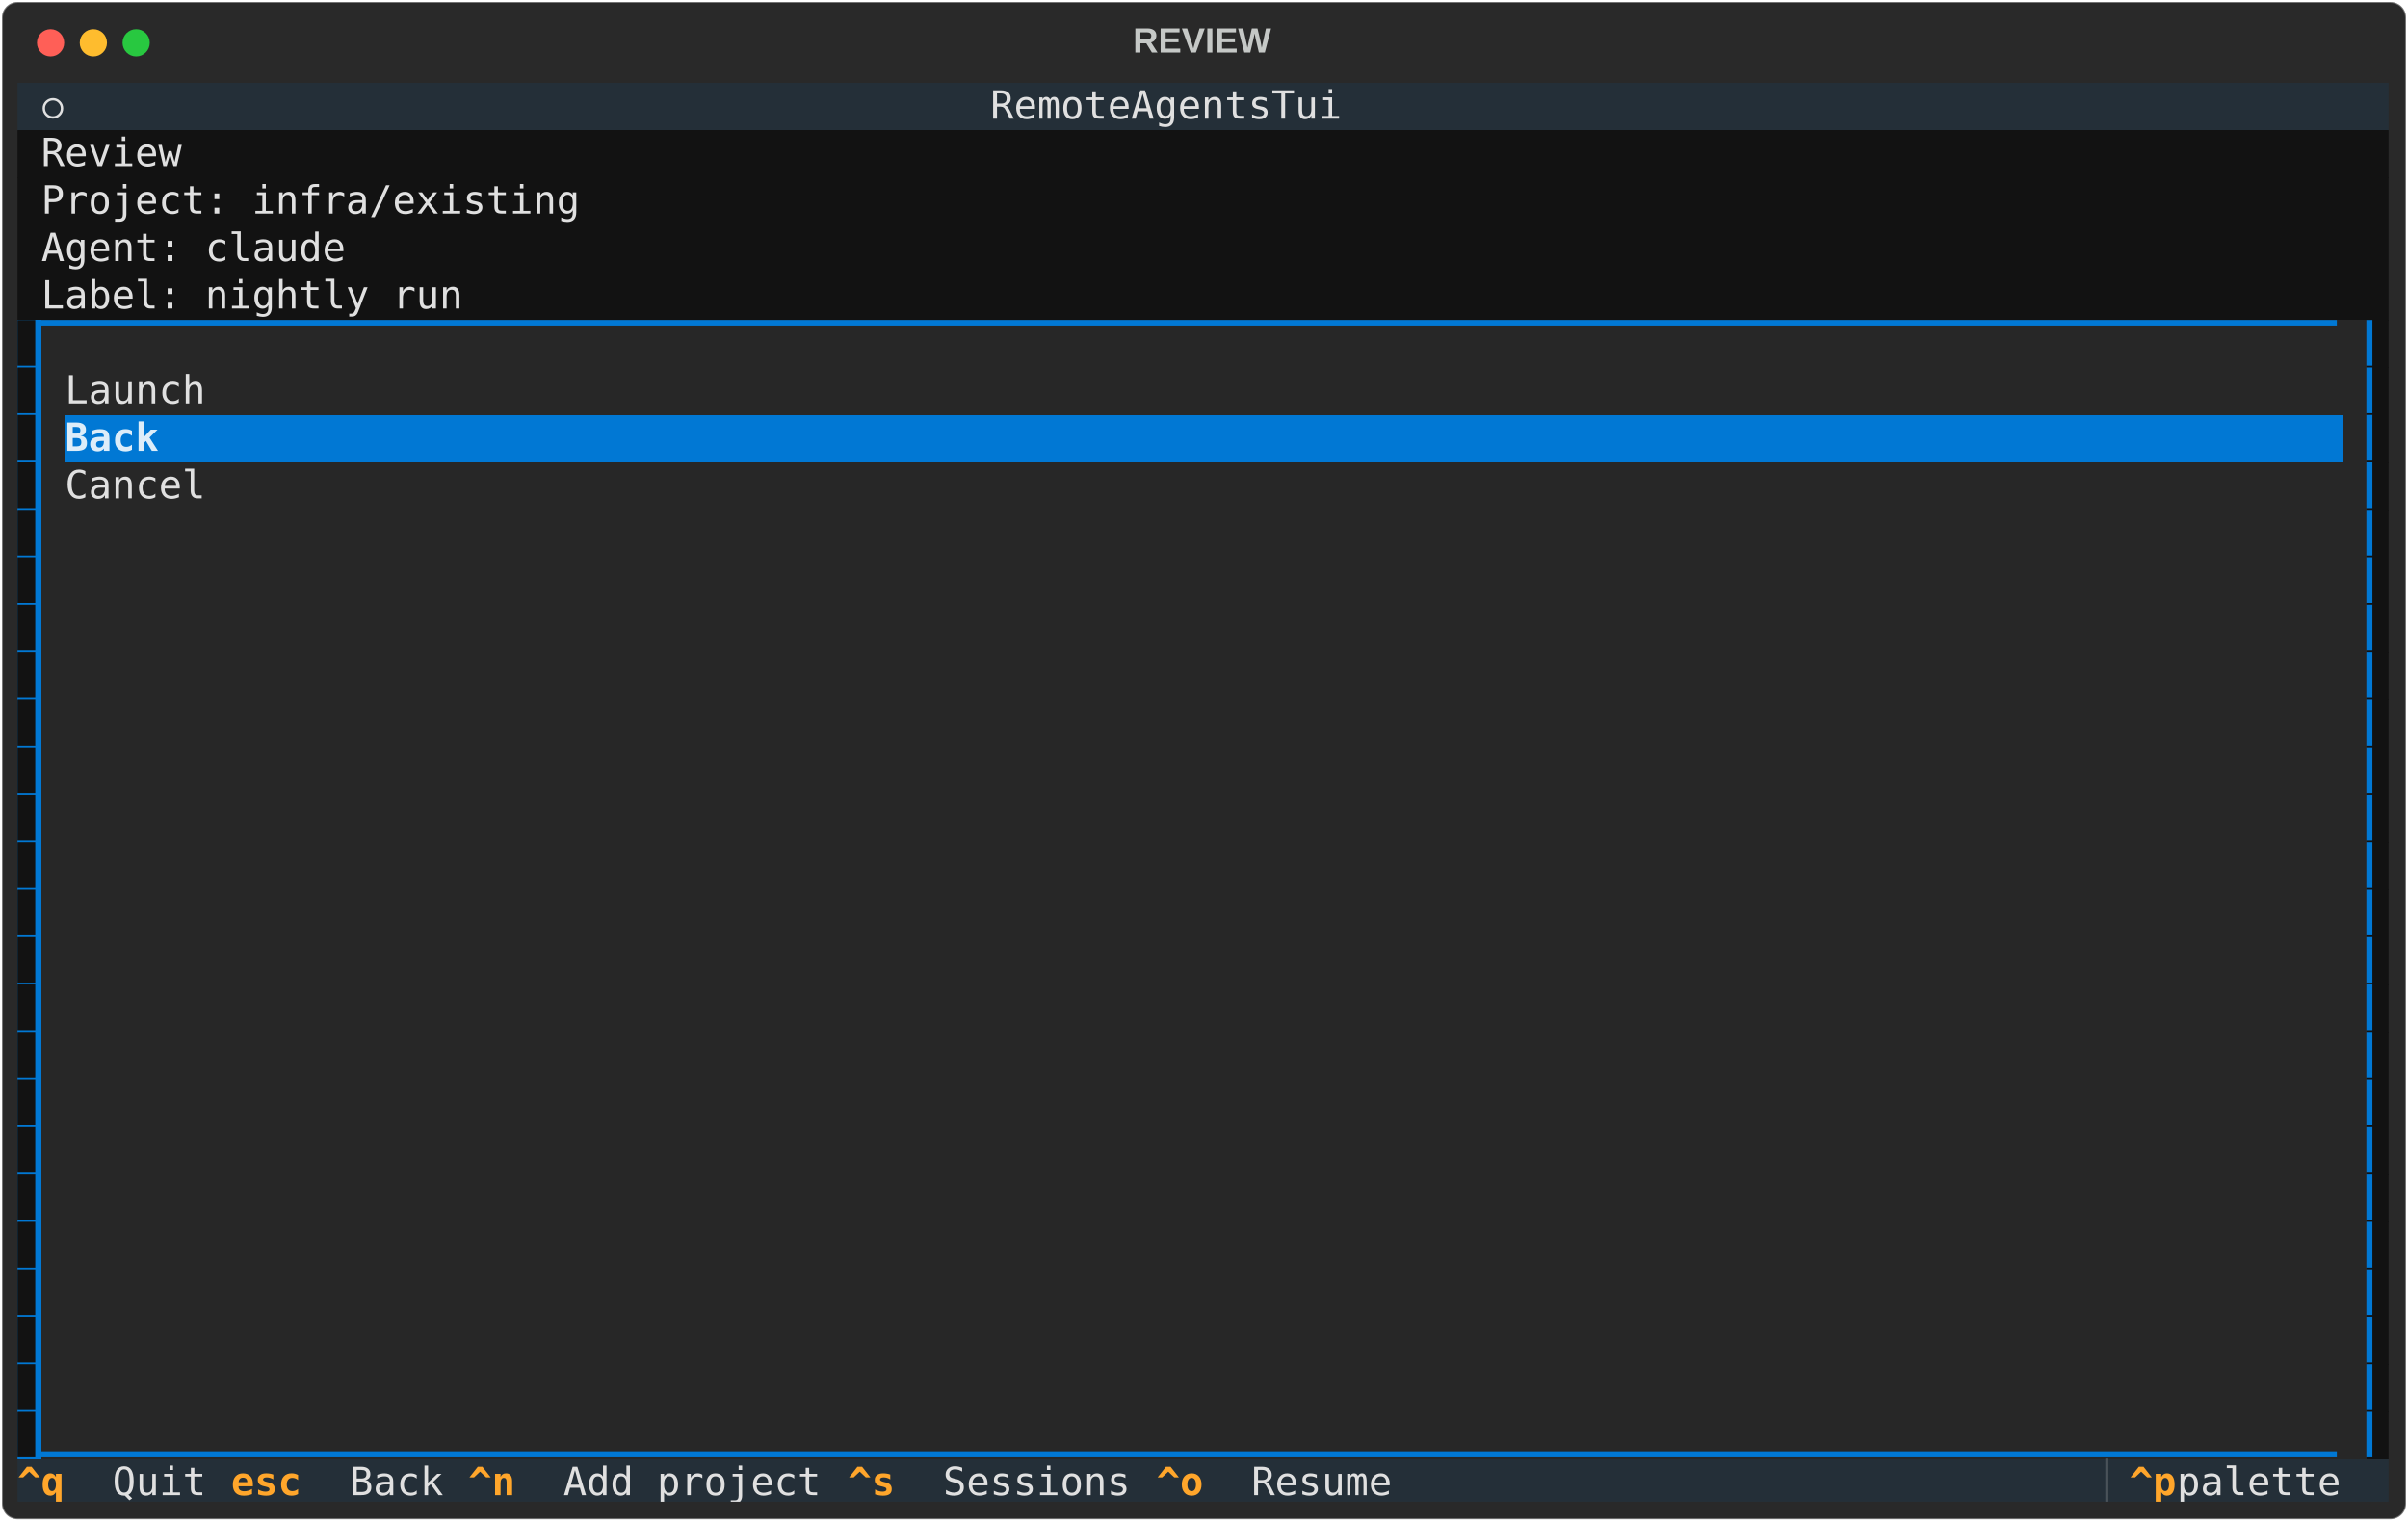
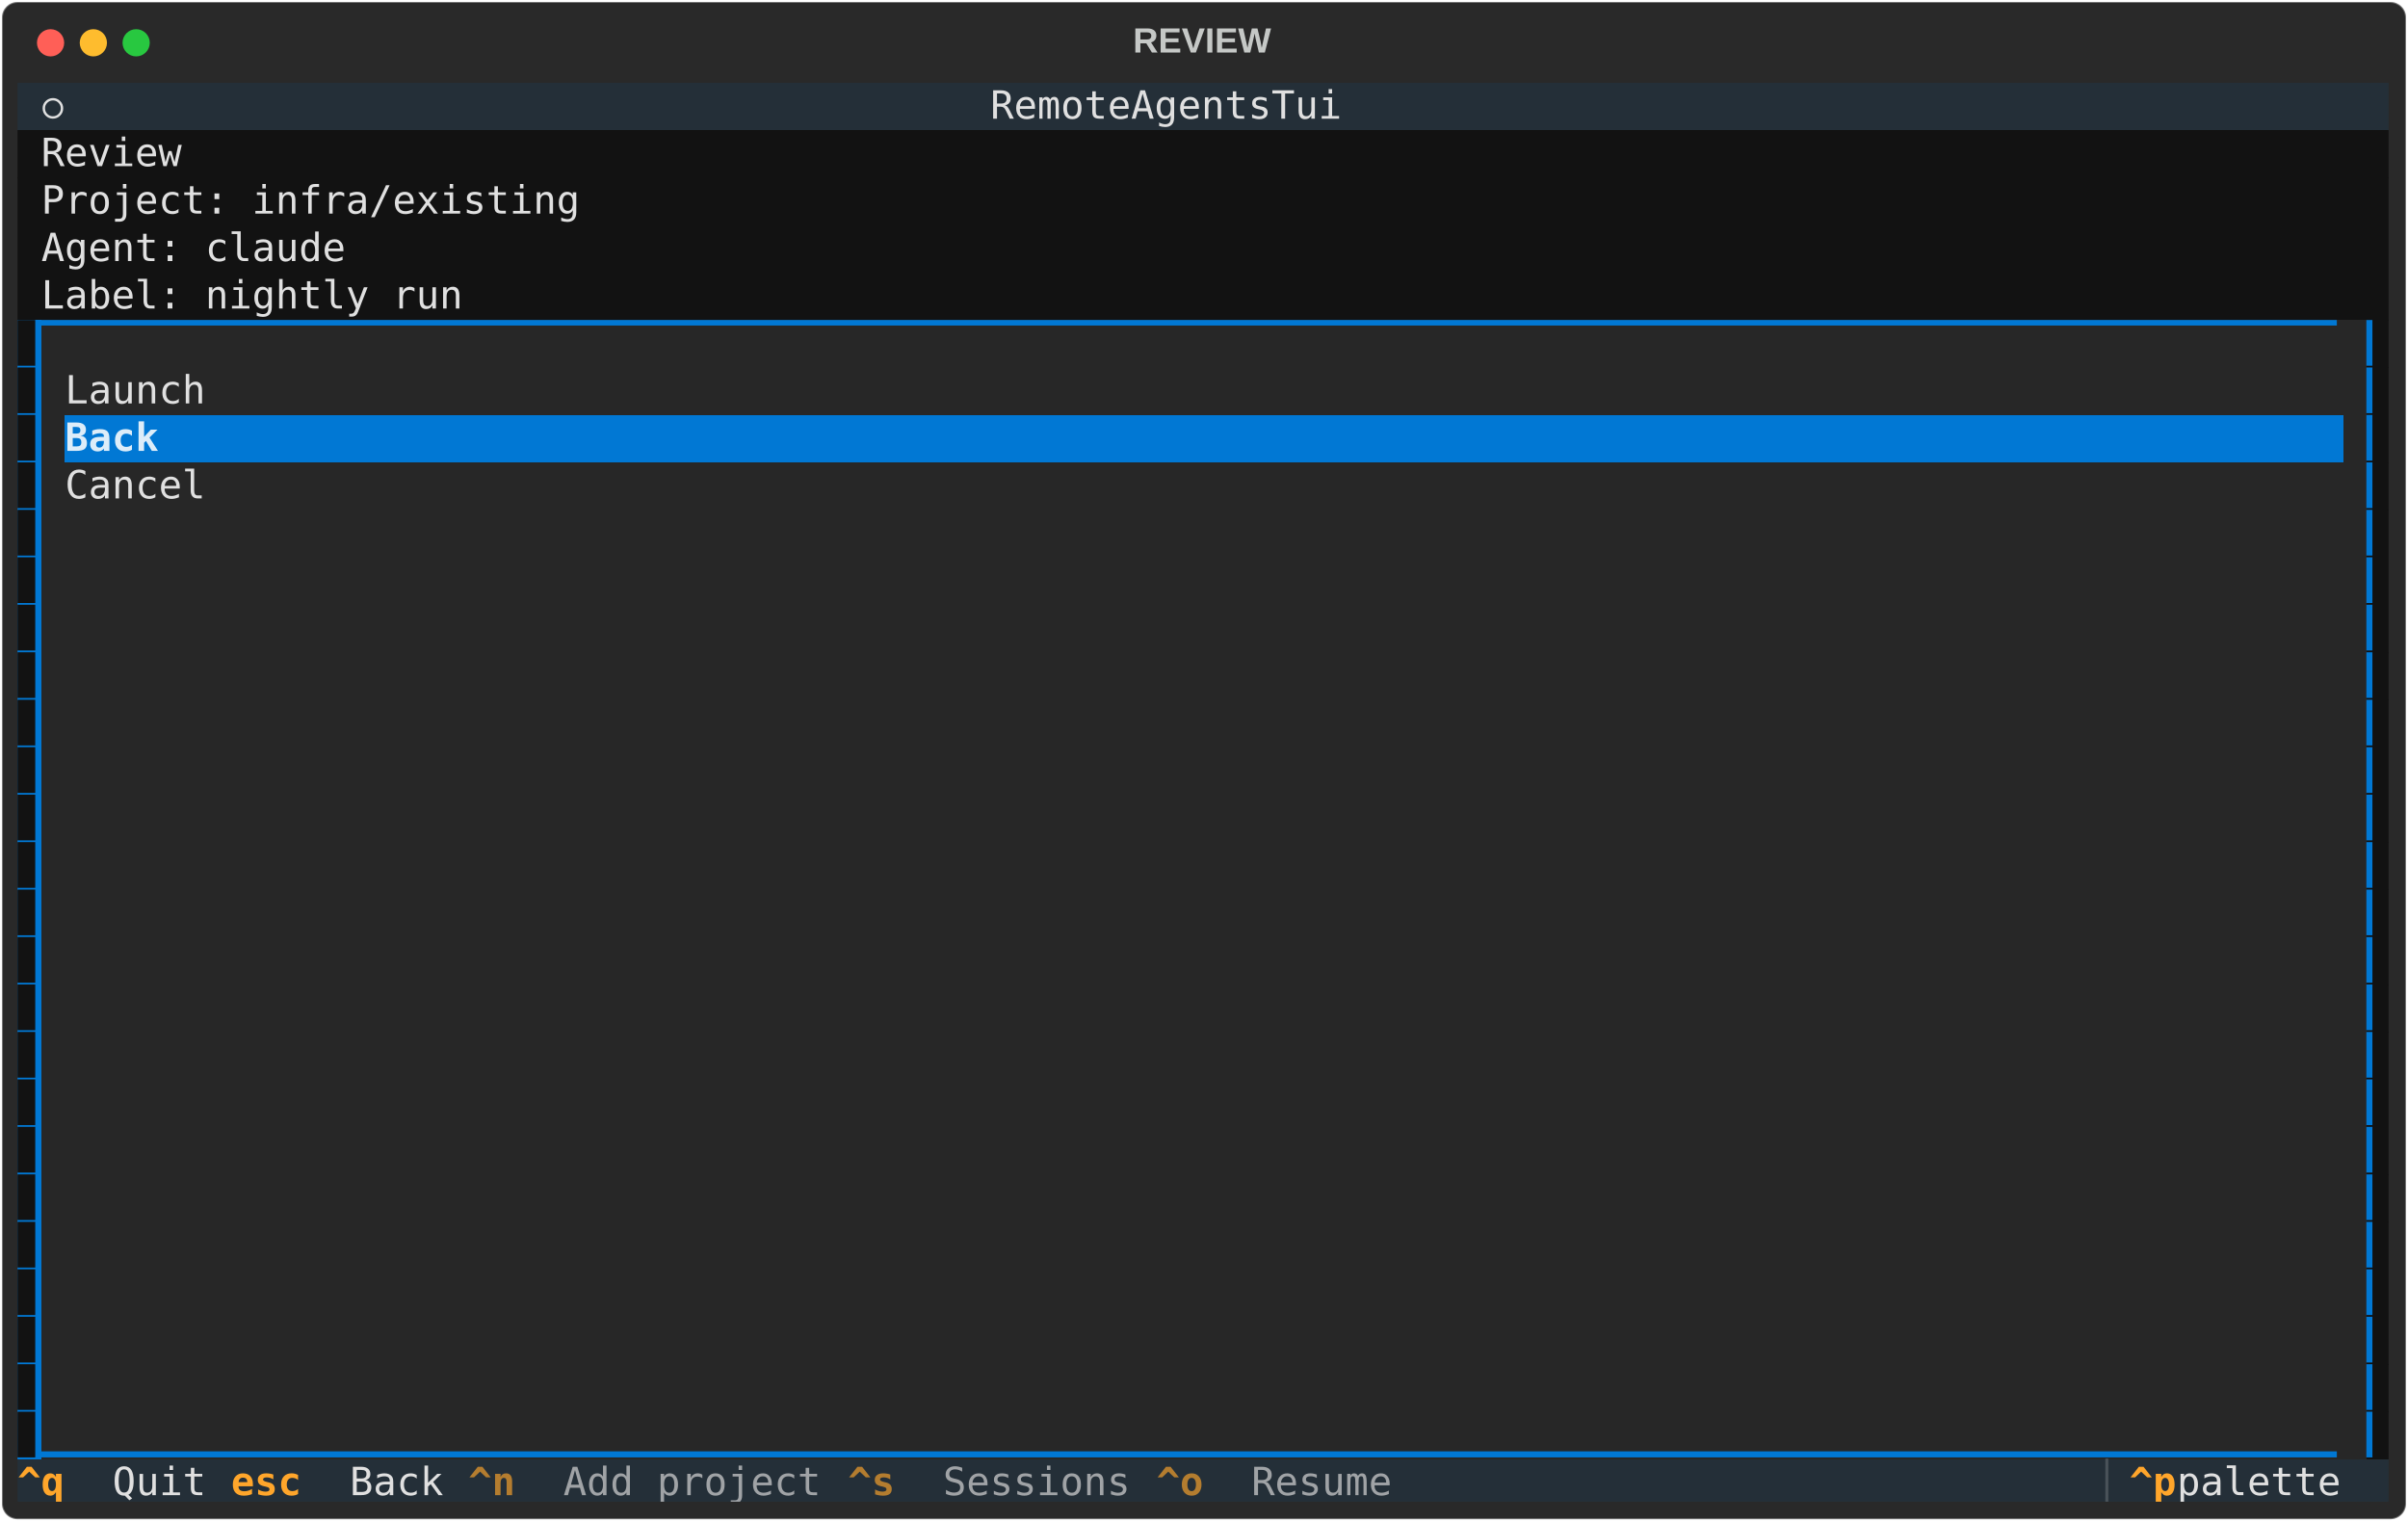
<svg xmlns="http://www.w3.org/2000/svg" class="rich-terminal" viewBox="0 0 1238 782.0">
  <style>

    @font-face {
        font-family: "Fira Code";
        src: local("FiraCode-Regular"),
                url("https://cdnjs.cloudflare.com/ajax/libs/firacode/6.2.0/woff2/FiraCode-Regular.woff2") format("woff2"),
                url("https://cdnjs.cloudflare.com/ajax/libs/firacode/6.2.0/woff/FiraCode-Regular.woff") format("woff");
        font-style: normal;
        font-weight: 400;
    }
    @font-face {
        font-family: "Fira Code";
        src: local("FiraCode-Bold"),
                url("https://cdnjs.cloudflare.com/ajax/libs/firacode/6.2.0/woff2/FiraCode-Bold.woff2") format("woff2"),
                url("https://cdnjs.cloudflare.com/ajax/libs/firacode/6.2.0/woff/FiraCode-Bold.woff") format("woff");
        font-style: bold;
        font-weight: 700;
    }

    .terminal-0-matrix {
        font-family: Fira Code, monospace;
        font-size: 20px;
        line-height: 24.4px;
        font-variant-east-asian: full-width;
    }

    .terminal-0-title {
        font-size: 18px;
        font-weight: bold;
        font-family: arial;
    }

    .terminal-0-r1 { fill: #c5c8c6 }
.terminal-0-r2 { fill: #e0e0e0 }
.terminal-0-r3 { fill: #121212 }
.terminal-0-r4 { fill: #0178d4 }
.terminal-0-r5 { fill: #ddedf9;font-weight: bold }
.terminal-0-r6 { fill: #ffa62b;font-weight: bold }
- .terminal-0-r7 { fill: #495259 }
+ .terminal-0-r7 { fill: #b47d2f;font-weight: bold }
+ .terminal-0-r8 { fill: #a0a3a6 }
+ .terminal-0-r9 { fill: #495259 }
    </style>
  <defs>
    <clipPath id="terminal-0-clip-terminal">
      <rect x="0" y="0" width="1219.0" height="731.0" />
    </clipPath>
    <clipPath id="terminal-0-line-0">
      <rect x="0" y="1.5" width="1220" height="24.65" />
    </clipPath>
    <clipPath id="terminal-0-line-1">
      <rect x="0" y="25.9" width="1220" height="24.65" />
    </clipPath>
    <clipPath id="terminal-0-line-2">
      <rect x="0" y="50.3" width="1220" height="24.65" />
    </clipPath>
    <clipPath id="terminal-0-line-3">
      <rect x="0" y="74.7" width="1220" height="24.65" />
    </clipPath>
    <clipPath id="terminal-0-line-4">
      <rect x="0" y="99.1" width="1220" height="24.65" />
    </clipPath>
    <clipPath id="terminal-0-line-5">
      <rect x="0" y="123.5" width="1220" height="24.65" />
    </clipPath>
    <clipPath id="terminal-0-line-6">
      <rect x="0" y="147.9" width="1220" height="24.65" />
    </clipPath>
    <clipPath id="terminal-0-line-7">
      <rect x="0" y="172.3" width="1220" height="24.65" />
    </clipPath>
    <clipPath id="terminal-0-line-8">
      <rect x="0" y="196.7" width="1220" height="24.65" />
    </clipPath>
    <clipPath id="terminal-0-line-9">
      <rect x="0" y="221.1" width="1220" height="24.65" />
    </clipPath>
    <clipPath id="terminal-0-line-10">
      <rect x="0" y="245.5" width="1220" height="24.65" />
    </clipPath>
    <clipPath id="terminal-0-line-11">
      <rect x="0" y="269.9" width="1220" height="24.65" />
    </clipPath>
    <clipPath id="terminal-0-line-12">
      <rect x="0" y="294.3" width="1220" height="24.65" />
    </clipPath>
    <clipPath id="terminal-0-line-13">
      <rect x="0" y="318.7" width="1220" height="24.65" />
    </clipPath>
    <clipPath id="terminal-0-line-14">
      <rect x="0" y="343.1" width="1220" height="24.65" />
    </clipPath>
    <clipPath id="terminal-0-line-15">
      <rect x="0" y="367.5" width="1220" height="24.65" />
    </clipPath>
    <clipPath id="terminal-0-line-16">
      <rect x="0" y="391.9" width="1220" height="24.65" />
    </clipPath>
    <clipPath id="terminal-0-line-17">
      <rect x="0" y="416.3" width="1220" height="24.65" />
    </clipPath>
    <clipPath id="terminal-0-line-18">
      <rect x="0" y="440.7" width="1220" height="24.65" />
    </clipPath>
    <clipPath id="terminal-0-line-19">
      <rect x="0" y="465.1" width="1220" height="24.65" />
    </clipPath>
    <clipPath id="terminal-0-line-20">
      <rect x="0" y="489.5" width="1220" height="24.65" />
    </clipPath>
    <clipPath id="terminal-0-line-21">
      <rect x="0" y="513.9" width="1220" height="24.65" />
    </clipPath>
    <clipPath id="terminal-0-line-22">
      <rect x="0" y="538.3" width="1220" height="24.65" />
    </clipPath>
    <clipPath id="terminal-0-line-23">
      <rect x="0" y="562.7" width="1220" height="24.65" />
    </clipPath>
    <clipPath id="terminal-0-line-24">
      <rect x="0" y="587.1" width="1220" height="24.65" />
    </clipPath>
    <clipPath id="terminal-0-line-25">
      <rect x="0" y="611.5" width="1220" height="24.65" />
    </clipPath>
    <clipPath id="terminal-0-line-26">
      <rect x="0" y="635.9" width="1220" height="24.65" />
    </clipPath>
    <clipPath id="terminal-0-line-27">
      <rect x="0" y="660.3" width="1220" height="24.65" />
    </clipPath>
    <clipPath id="terminal-0-line-28">
      <rect x="0" y="684.7" width="1220" height="24.65" />
    </clipPath>
  </defs>
  <rect fill="#292929" stroke="rgba(255,255,255,0.35)" stroke-width="1" x="1" y="1" width="1236" height="780" rx="8" />
  <text class="terminal-0-title" fill="#c5c8c6" text-anchor="middle" x="618" y="27">REVIEW</text>
  <g transform="translate(26,22)">
    <circle cx="0" cy="0" r="7" fill="#ff5f57" />
    <circle cx="22" cy="0" r="7" fill="#febc2e" />
    <circle cx="44" cy="0" r="7" fill="#28c840" />
  </g>
  <g transform="translate(9, 41)" clip-path="url(#terminal-0-clip-terminal)">
    <rect fill="#242f38" x="0" y="1.5" width="12.2" height="24.65" shape-rendering="crispEdges" />
    <rect fill="#242f38" x="12.2" y="1.5" width="12.2" height="24.65" shape-rendering="crispEdges" />
    <rect fill="#242f38" x="24.4" y="1.5" width="61" height="24.65" shape-rendering="crispEdges" />
    <rect fill="#242f38" x="85.4" y="1.5" width="12.2" height="24.65" shape-rendering="crispEdges" />
    <rect fill="#242f38" x="97.6" y="1.5" width="402.6" height="24.65" shape-rendering="crispEdges" />
    <rect fill="#242f38" x="500.2" y="1.5" width="183" height="24.65" shape-rendering="crispEdges" />
    <rect fill="#242f38" x="683.2" y="1.5" width="414.8" height="24.65" shape-rendering="crispEdges" />
    <rect fill="#242f38" x="1098" y="1.5" width="12.2" height="24.65" shape-rendering="crispEdges" />
    <rect fill="#242f38" x="1110.2" y="1.5" width="0" height="24.65" shape-rendering="crispEdges" />
    <rect fill="#242f38" x="1110.2" y="1.5" width="97.6" height="24.65" shape-rendering="crispEdges" />
    <rect fill="#242f38" x="1207.8" y="1.5" width="12.2" height="24.65" shape-rendering="crispEdges" />
    <rect fill="#121212" x="0" y="25.9" width="12.2" height="24.65" shape-rendering="crispEdges" />
    <rect fill="#121212" x="12.2" y="25.9" width="73.2" height="24.65" shape-rendering="crispEdges" />
    <rect fill="#121212" x="85.4" y="25.9" width="1122.4" height="24.65" shape-rendering="crispEdges" />
    <rect fill="#121212" x="1207.8" y="25.9" width="12.2" height="24.65" shape-rendering="crispEdges" />
    <rect fill="#121212" x="0" y="50.3" width="12.2" height="24.65" shape-rendering="crispEdges" />
    <rect fill="#121212" x="12.2" y="50.3" width="280.6" height="24.65" shape-rendering="crispEdges" />
    <rect fill="#121212" x="292.8" y="50.3" width="915" height="24.65" shape-rendering="crispEdges" />
    <rect fill="#121212" x="1207.8" y="50.3" width="12.2" height="24.65" shape-rendering="crispEdges" />
    <rect fill="#121212" x="0" y="74.7" width="12.2" height="24.65" shape-rendering="crispEdges" />
    <rect fill="#121212" x="12.2" y="74.7" width="158.6" height="24.65" shape-rendering="crispEdges" />
    <rect fill="#121212" x="170.8" y="74.7" width="1037" height="24.65" shape-rendering="crispEdges" />
    <rect fill="#121212" x="1207.8" y="74.7" width="12.2" height="24.65" shape-rendering="crispEdges" />
    <rect fill="#121212" x="0" y="99.1" width="12.2" height="24.65" shape-rendering="crispEdges" />
    <rect fill="#121212" x="12.2" y="99.1" width="219.6" height="24.65" shape-rendering="crispEdges" />
    <rect fill="#121212" x="231.8" y="99.1" width="976" height="24.65" shape-rendering="crispEdges" />
    <rect fill="#121212" x="1207.8" y="99.1" width="12.2" height="24.65" shape-rendering="crispEdges" />
    <rect fill="#0178d4" x="0" y="123.5" width="12.2" height="24.65" shape-rendering="crispEdges" />
    <rect fill="#272727" x="12.2" y="123.5" width="1195.6" height="24.65" shape-rendering="crispEdges" />
    <rect fill="#121212" x="1207.8" y="123.5" width="12.2" height="24.65" shape-rendering="crispEdges" />
    <rect fill="#0178d4" x="0" y="147.9" width="12.2" height="24.65" shape-rendering="crispEdges" />
    <rect fill="#272727" x="12.2" y="147.9" width="12.2" height="24.65" shape-rendering="crispEdges" />
    <rect fill="#272727" x="24.4" y="147.9" width="73.2" height="24.65" shape-rendering="crispEdges" />
    <rect fill="#272727" x="97.6" y="147.9" width="1098" height="24.65" shape-rendering="crispEdges" />
    <rect fill="#272727" x="1195.6" y="147.9" width="12.2" height="24.65" shape-rendering="crispEdges" />
    <rect fill="#121212" x="1207.8" y="147.9" width="12.2" height="24.65" shape-rendering="crispEdges" />
    <rect fill="#0178d4" x="0" y="172.3" width="12.2" height="24.65" shape-rendering="crispEdges" />
    <rect fill="#272727" x="12.2" y="172.3" width="12.2" height="24.65" shape-rendering="crispEdges" />
    <rect fill="#0178d4" x="24.4" y="172.3" width="48.8" height="24.65" shape-rendering="crispEdges" />
    <rect fill="#0178d4" x="73.2" y="172.3" width="1122.4" height="24.65" shape-rendering="crispEdges" />
    <rect fill="#272727" x="1195.6" y="172.3" width="12.2" height="24.65" shape-rendering="crispEdges" />
    <rect fill="#121212" x="1207.8" y="172.3" width="12.2" height="24.65" shape-rendering="crispEdges" />
    <rect fill="#0178d4" x="0" y="196.7" width="12.2" height="24.65" shape-rendering="crispEdges" />
    <rect fill="#272727" x="12.2" y="196.7" width="12.2" height="24.65" shape-rendering="crispEdges" />
    <rect fill="#272727" x="24.4" y="196.7" width="73.2" height="24.65" shape-rendering="crispEdges" />
    <rect fill="#272727" x="97.6" y="196.7" width="1098" height="24.65" shape-rendering="crispEdges" />
    <rect fill="#272727" x="1195.6" y="196.7" width="12.2" height="24.65" shape-rendering="crispEdges" />
    <rect fill="#121212" x="1207.8" y="196.7" width="12.2" height="24.65" shape-rendering="crispEdges" />
    <rect fill="#0178d4" x="0" y="221.1" width="12.2" height="24.65" shape-rendering="crispEdges" />
    <rect fill="#272727" x="12.2" y="221.1" width="12.2" height="24.65" shape-rendering="crispEdges" />
    <rect fill="#272727" x="24.4" y="221.1" width="1171.2" height="24.65" shape-rendering="crispEdges" />
    <rect fill="#272727" x="1195.6" y="221.1" width="12.2" height="24.65" shape-rendering="crispEdges" />
    <rect fill="#121212" x="1207.8" y="221.1" width="12.2" height="24.65" shape-rendering="crispEdges" />
    <rect fill="#0178d4" x="0" y="245.5" width="12.2" height="24.65" shape-rendering="crispEdges" />
    <rect fill="#272727" x="12.2" y="245.5" width="12.2" height="24.65" shape-rendering="crispEdges" />
    <rect fill="#272727" x="24.4" y="245.5" width="1171.2" height="24.65" shape-rendering="crispEdges" />
    <rect fill="#272727" x="1195.6" y="245.5" width="12.2" height="24.65" shape-rendering="crispEdges" />
    <rect fill="#121212" x="1207.8" y="245.5" width="12.2" height="24.65" shape-rendering="crispEdges" />
    <rect fill="#0178d4" x="0" y="269.9" width="12.2" height="24.65" shape-rendering="crispEdges" />
    <rect fill="#272727" x="12.2" y="269.9" width="12.2" height="24.65" shape-rendering="crispEdges" />
    <rect fill="#272727" x="24.4" y="269.9" width="1171.2" height="24.65" shape-rendering="crispEdges" />
    <rect fill="#272727" x="1195.6" y="269.9" width="12.2" height="24.65" shape-rendering="crispEdges" />
    <rect fill="#121212" x="1207.8" y="269.9" width="12.2" height="24.65" shape-rendering="crispEdges" />
    <rect fill="#0178d4" x="0" y="294.3" width="12.2" height="24.65" shape-rendering="crispEdges" />
    <rect fill="#272727" x="12.2" y="294.3" width="12.2" height="24.65" shape-rendering="crispEdges" />
    <rect fill="#272727" x="24.4" y="294.3" width="1171.2" height="24.65" shape-rendering="crispEdges" />
    <rect fill="#272727" x="1195.6" y="294.3" width="12.2" height="24.65" shape-rendering="crispEdges" />
    <rect fill="#121212" x="1207.8" y="294.3" width="12.2" height="24.65" shape-rendering="crispEdges" />
    <rect fill="#0178d4" x="0" y="318.7" width="12.2" height="24.65" shape-rendering="crispEdges" />
    <rect fill="#272727" x="12.2" y="318.7" width="12.2" height="24.65" shape-rendering="crispEdges" />
    <rect fill="#272727" x="24.4" y="318.7" width="1171.2" height="24.65" shape-rendering="crispEdges" />
    <rect fill="#272727" x="1195.6" y="318.7" width="12.2" height="24.65" shape-rendering="crispEdges" />
    <rect fill="#121212" x="1207.8" y="318.7" width="12.2" height="24.65" shape-rendering="crispEdges" />
    <rect fill="#0178d4" x="0" y="343.1" width="12.2" height="24.65" shape-rendering="crispEdges" />
    <rect fill="#272727" x="12.2" y="343.1" width="12.2" height="24.65" shape-rendering="crispEdges" />
    <rect fill="#272727" x="24.4" y="343.1" width="1171.2" height="24.65" shape-rendering="crispEdges" />
    <rect fill="#272727" x="1195.6" y="343.1" width="12.2" height="24.65" shape-rendering="crispEdges" />
    <rect fill="#121212" x="1207.8" y="343.1" width="12.2" height="24.65" shape-rendering="crispEdges" />
    <rect fill="#0178d4" x="0" y="367.5" width="12.2" height="24.65" shape-rendering="crispEdges" />
    <rect fill="#272727" x="12.2" y="367.5" width="12.2" height="24.65" shape-rendering="crispEdges" />
    <rect fill="#272727" x="24.4" y="367.5" width="1171.2" height="24.65" shape-rendering="crispEdges" />
    <rect fill="#272727" x="1195.6" y="367.5" width="12.2" height="24.65" shape-rendering="crispEdges" />
    <rect fill="#121212" x="1207.8" y="367.5" width="12.2" height="24.65" shape-rendering="crispEdges" />
    <rect fill="#0178d4" x="0" y="391.9" width="12.2" height="24.65" shape-rendering="crispEdges" />
    <rect fill="#272727" x="12.2" y="391.9" width="12.2" height="24.65" shape-rendering="crispEdges" />
    <rect fill="#272727" x="24.4" y="391.9" width="1171.2" height="24.65" shape-rendering="crispEdges" />
    <rect fill="#272727" x="1195.6" y="391.9" width="12.2" height="24.65" shape-rendering="crispEdges" />
    <rect fill="#121212" x="1207.8" y="391.9" width="12.2" height="24.65" shape-rendering="crispEdges" />
    <rect fill="#0178d4" x="0" y="416.3" width="12.2" height="24.65" shape-rendering="crispEdges" />
    <rect fill="#272727" x="12.2" y="416.3" width="12.2" height="24.65" shape-rendering="crispEdges" />
    <rect fill="#272727" x="24.4" y="416.3" width="1171.2" height="24.65" shape-rendering="crispEdges" />
    <rect fill="#272727" x="1195.6" y="416.3" width="12.2" height="24.65" shape-rendering="crispEdges" />
    <rect fill="#121212" x="1207.8" y="416.3" width="12.2" height="24.65" shape-rendering="crispEdges" />
    <rect fill="#0178d4" x="0" y="440.7" width="12.2" height="24.65" shape-rendering="crispEdges" />
    <rect fill="#272727" x="12.2" y="440.7" width="12.2" height="24.65" shape-rendering="crispEdges" />
    <rect fill="#272727" x="24.4" y="440.7" width="1171.2" height="24.65" shape-rendering="crispEdges" />
    <rect fill="#272727" x="1195.6" y="440.7" width="12.2" height="24.65" shape-rendering="crispEdges" />
    <rect fill="#121212" x="1207.8" y="440.7" width="12.2" height="24.65" shape-rendering="crispEdges" />
    <rect fill="#0178d4" x="0" y="465.1" width="12.2" height="24.65" shape-rendering="crispEdges" />
    <rect fill="#272727" x="12.2" y="465.1" width="12.2" height="24.65" shape-rendering="crispEdges" />
    <rect fill="#272727" x="24.4" y="465.1" width="1171.2" height="24.65" shape-rendering="crispEdges" />
    <rect fill="#272727" x="1195.6" y="465.1" width="12.2" height="24.65" shape-rendering="crispEdges" />
    <rect fill="#121212" x="1207.8" y="465.1" width="12.2" height="24.65" shape-rendering="crispEdges" />
    <rect fill="#0178d4" x="0" y="489.5" width="12.2" height="24.65" shape-rendering="crispEdges" />
    <rect fill="#272727" x="12.2" y="489.5" width="12.2" height="24.65" shape-rendering="crispEdges" />
    <rect fill="#272727" x="24.4" y="489.5" width="1171.2" height="24.65" shape-rendering="crispEdges" />
    <rect fill="#272727" x="1195.6" y="489.5" width="12.2" height="24.65" shape-rendering="crispEdges" />
    <rect fill="#121212" x="1207.8" y="489.5" width="12.2" height="24.65" shape-rendering="crispEdges" />
    <rect fill="#0178d4" x="0" y="513.9" width="12.2" height="24.65" shape-rendering="crispEdges" />
    <rect fill="#272727" x="12.2" y="513.9" width="12.2" height="24.65" shape-rendering="crispEdges" />
    <rect fill="#272727" x="24.4" y="513.9" width="1171.2" height="24.65" shape-rendering="crispEdges" />
    <rect fill="#272727" x="1195.6" y="513.9" width="12.2" height="24.65" shape-rendering="crispEdges" />
    <rect fill="#121212" x="1207.8" y="513.9" width="12.2" height="24.65" shape-rendering="crispEdges" />
    <rect fill="#0178d4" x="0" y="538.3" width="12.2" height="24.65" shape-rendering="crispEdges" />
    <rect fill="#272727" x="12.2" y="538.3" width="12.2" height="24.65" shape-rendering="crispEdges" />
    <rect fill="#272727" x="24.4" y="538.3" width="1171.2" height="24.65" shape-rendering="crispEdges" />
    <rect fill="#272727" x="1195.6" y="538.3" width="12.2" height="24.65" shape-rendering="crispEdges" />
    <rect fill="#121212" x="1207.8" y="538.3" width="12.2" height="24.65" shape-rendering="crispEdges" />
    <rect fill="#0178d4" x="0" y="562.7" width="12.2" height="24.65" shape-rendering="crispEdges" />
    <rect fill="#272727" x="12.2" y="562.7" width="12.2" height="24.65" shape-rendering="crispEdges" />
    <rect fill="#272727" x="24.4" y="562.7" width="1171.2" height="24.65" shape-rendering="crispEdges" />
    <rect fill="#272727" x="1195.6" y="562.7" width="12.2" height="24.65" shape-rendering="crispEdges" />
    <rect fill="#121212" x="1207.8" y="562.7" width="12.2" height="24.65" shape-rendering="crispEdges" />
    <rect fill="#0178d4" x="0" y="587.1" width="12.2" height="24.65" shape-rendering="crispEdges" />
    <rect fill="#272727" x="12.2" y="587.1" width="12.2" height="24.65" shape-rendering="crispEdges" />
    <rect fill="#272727" x="24.4" y="587.1" width="1171.2" height="24.65" shape-rendering="crispEdges" />
    <rect fill="#272727" x="1195.6" y="587.1" width="12.2" height="24.65" shape-rendering="crispEdges" />
    <rect fill="#121212" x="1207.8" y="587.1" width="12.2" height="24.65" shape-rendering="crispEdges" />
    <rect fill="#0178d4" x="0" y="611.5" width="12.2" height="24.65" shape-rendering="crispEdges" />
    <rect fill="#272727" x="12.2" y="611.5" width="12.2" height="24.65" shape-rendering="crispEdges" />
    <rect fill="#272727" x="24.4" y="611.5" width="1171.2" height="24.65" shape-rendering="crispEdges" />
    <rect fill="#272727" x="1195.6" y="611.5" width="12.2" height="24.65" shape-rendering="crispEdges" />
    <rect fill="#121212" x="1207.8" y="611.5" width="12.2" height="24.65" shape-rendering="crispEdges" />
    <rect fill="#0178d4" x="0" y="635.9" width="12.2" height="24.65" shape-rendering="crispEdges" />
    <rect fill="#272727" x="12.2" y="635.9" width="12.2" height="24.65" shape-rendering="crispEdges" />
    <rect fill="#272727" x="24.4" y="635.9" width="1171.2" height="24.65" shape-rendering="crispEdges" />
    <rect fill="#272727" x="1195.6" y="635.9" width="12.2" height="24.65" shape-rendering="crispEdges" />
    <rect fill="#121212" x="1207.8" y="635.9" width="12.2" height="24.65" shape-rendering="crispEdges" />
    <rect fill="#0178d4" x="0" y="660.3" width="12.2" height="24.65" shape-rendering="crispEdges" />
    <rect fill="#272727" x="12.2" y="660.3" width="12.2" height="24.65" shape-rendering="crispEdges" />
    <rect fill="#272727" x="24.4" y="660.3" width="1171.2" height="24.65" shape-rendering="crispEdges" />
    <rect fill="#272727" x="1195.6" y="660.3" width="12.2" height="24.65" shape-rendering="crispEdges" />
    <rect fill="#121212" x="1207.8" y="660.3" width="12.2" height="24.65" shape-rendering="crispEdges" />
    <rect fill="#0178d4" x="0" y="684.7" width="12.2" height="24.65" shape-rendering="crispEdges" />
    <rect fill="#272727" x="12.2" y="684.7" width="1195.6" height="24.65" shape-rendering="crispEdges" />
    <rect fill="#121212" x="1207.8" y="684.7" width="12.2" height="24.65" shape-rendering="crispEdges" />
    <rect fill="#242f38" x="0" y="709.1" width="48.8" height="24.65" shape-rendering="crispEdges" />
    <rect fill="#242f38" x="48.8" y="709.1" width="61" height="24.65" shape-rendering="crispEdges" />
    <rect fill="#242f38" x="109.8" y="709.1" width="61" height="24.65" shape-rendering="crispEdges" />
    <rect fill="#242f38" x="170.8" y="709.1" width="61" height="24.65" shape-rendering="crispEdges" />
    <rect fill="#242f38" x="231.8" y="709.1" width="48.8" height="24.65" shape-rendering="crispEdges" />
    <rect fill="#242f38" x="280.6" y="709.1" width="146.4" height="24.65" shape-rendering="crispEdges" />
    <rect fill="#242f38" x="427" y="709.1" width="48.8" height="24.65" shape-rendering="crispEdges" />
    <rect fill="#242f38" x="475.8" y="709.1" width="109.8" height="24.65" shape-rendering="crispEdges" />
    <rect fill="#242f38" x="585.6" y="709.1" width="48.8" height="24.65" shape-rendering="crispEdges" />
    <rect fill="#242f38" x="634.4" y="709.1" width="85.4" height="24.65" shape-rendering="crispEdges" />
    <rect fill="#242f38" x="719.8" y="709.1" width="353.8" height="24.65" shape-rendering="crispEdges" />
    <rect fill="#242f38" x="1073.6" y="709.1" width="12.2" height="24.65" shape-rendering="crispEdges" />
    <rect fill="#242f38" x="1085.8" y="709.1" width="24.4" height="24.65" shape-rendering="crispEdges" />
    <rect fill="#242f38" x="1110.2" y="709.1" width="97.6" height="24.65" shape-rendering="crispEdges" />
    <rect fill="#242f38" x="1207.8" y="709.1" width="12.2" height="24.65" shape-rendering="crispEdges" />
    <g class="terminal-0-matrix">
      <text class="terminal-0-r2" x="12.2" y="20" textLength="12.2" clip-path="url(#terminal-0-line-0)">⭘</text>
      <text class="terminal-0-r2" x="500.2" y="20" textLength="183" clip-path="url(#terminal-0-line-0)">RemoteAgentsTui</text>
      <text class="terminal-0-r1" x="1220" y="20" textLength="12.2" clip-path="url(#terminal-0-line-0)">
</text>
      <text class="terminal-0-r2" x="12.2" y="44.4" textLength="73.2" clip-path="url(#terminal-0-line-1)">Review</text>
      <text class="terminal-0-r1" x="1220" y="44.4" textLength="12.2" clip-path="url(#terminal-0-line-1)">
</text>
      <text class="terminal-0-r2" x="12.2" y="68.8" textLength="280.6" clip-path="url(#terminal-0-line-2)">Project: infra/existing</text>
      <text class="terminal-0-r1" x="1220" y="68.8" textLength="12.2" clip-path="url(#terminal-0-line-2)">
</text>
      <text class="terminal-0-r2" x="12.2" y="93.2" textLength="158.6" clip-path="url(#terminal-0-line-3)">Agent: claude</text>
      <text class="terminal-0-r1" x="1220" y="93.2" textLength="12.2" clip-path="url(#terminal-0-line-3)">
</text>
      <text class="terminal-0-r2" x="12.2" y="117.6" textLength="219.6" clip-path="url(#terminal-0-line-4)">Label: nightly run</text>
      <text class="terminal-0-r1" x="1220" y="117.6" textLength="12.2" clip-path="url(#terminal-0-line-4)">
</text>
      <text class="terminal-0-r3" x="0" y="142" textLength="12.2" clip-path="url(#terminal-0-line-5)">▊</text>
      <text class="terminal-0-r4" x="12.2" y="142" textLength="1195.6" clip-path="url(#terminal-0-line-5)">▔▔▔▔▔▔▔▔▔▔▔▔▔▔▔▔▔▔▔▔▔▔▔▔▔▔▔▔▔▔▔▔▔▔▔▔▔▔▔▔▔▔▔▔▔▔▔▔▔▔▔▔▔▔▔▔▔▔▔▔▔▔▔▔▔▔▔▔▔▔▔▔▔▔▔▔▔▔▔▔▔▔▔▔▔▔▔▔▔▔▔▔▔▔▔▔▔▔</text>
      <text class="terminal-0-r4" x="1207.8" y="142" textLength="12.2" clip-path="url(#terminal-0-line-5)">▎</text>
      <text class="terminal-0-r1" x="1220" y="142" textLength="12.2" clip-path="url(#terminal-0-line-5)">
</text>
      <text class="terminal-0-r3" x="0" y="166.4" textLength="12.2" clip-path="url(#terminal-0-line-6)">▊</text>
      <text class="terminal-0-r2" x="24.4" y="166.4" textLength="73.2" clip-path="url(#terminal-0-line-6)">Launch</text>
      <text class="terminal-0-r4" x="1207.8" y="166.4" textLength="12.2" clip-path="url(#terminal-0-line-6)">▎</text>
      <text class="terminal-0-r1" x="1220" y="166.4" textLength="12.2" clip-path="url(#terminal-0-line-6)">
</text>
      <text class="terminal-0-r3" x="0" y="190.8" textLength="12.2" clip-path="url(#terminal-0-line-7)">▊</text>
      <text class="terminal-0-r5" x="24.4" y="190.8" textLength="48.8" clip-path="url(#terminal-0-line-7)">Back</text>
      <text class="terminal-0-r4" x="1207.8" y="190.8" textLength="12.2" clip-path="url(#terminal-0-line-7)">▎</text>
      <text class="terminal-0-r1" x="1220" y="190.8" textLength="12.2" clip-path="url(#terminal-0-line-7)">
</text>
      <text class="terminal-0-r3" x="0" y="215.2" textLength="12.2" clip-path="url(#terminal-0-line-8)">▊</text>
      <text class="terminal-0-r2" x="24.4" y="215.2" textLength="73.2" clip-path="url(#terminal-0-line-8)">Cancel</text>
      <text class="terminal-0-r4" x="1207.8" y="215.2" textLength="12.2" clip-path="url(#terminal-0-line-8)">▎</text>
      <text class="terminal-0-r1" x="1220" y="215.2" textLength="12.2" clip-path="url(#terminal-0-line-8)">
</text>
      <text class="terminal-0-r3" x="0" y="239.6" textLength="12.2" clip-path="url(#terminal-0-line-9)">▊</text>
      <text class="terminal-0-r4" x="1207.8" y="239.6" textLength="12.2" clip-path="url(#terminal-0-line-9)">▎</text>
      <text class="terminal-0-r1" x="1220" y="239.6" textLength="12.2" clip-path="url(#terminal-0-line-9)">
</text>
      <text class="terminal-0-r3" x="0" y="264" textLength="12.2" clip-path="url(#terminal-0-line-10)">▊</text>
      <text class="terminal-0-r4" x="1207.8" y="264" textLength="12.2" clip-path="url(#terminal-0-line-10)">▎</text>
      <text class="terminal-0-r1" x="1220" y="264" textLength="12.2" clip-path="url(#terminal-0-line-10)">
</text>
      <text class="terminal-0-r3" x="0" y="288.4" textLength="12.2" clip-path="url(#terminal-0-line-11)">▊</text>
      <text class="terminal-0-r4" x="1207.8" y="288.4" textLength="12.2" clip-path="url(#terminal-0-line-11)">▎</text>
      <text class="terminal-0-r1" x="1220" y="288.4" textLength="12.2" clip-path="url(#terminal-0-line-11)">
</text>
      <text class="terminal-0-r3" x="0" y="312.8" textLength="12.2" clip-path="url(#terminal-0-line-12)">▊</text>
      <text class="terminal-0-r4" x="1207.8" y="312.8" textLength="12.2" clip-path="url(#terminal-0-line-12)">▎</text>
      <text class="terminal-0-r1" x="1220" y="312.8" textLength="12.2" clip-path="url(#terminal-0-line-12)">
</text>
      <text class="terminal-0-r3" x="0" y="337.2" textLength="12.2" clip-path="url(#terminal-0-line-13)">▊</text>
      <text class="terminal-0-r4" x="1207.8" y="337.2" textLength="12.2" clip-path="url(#terminal-0-line-13)">▎</text>
      <text class="terminal-0-r1" x="1220" y="337.2" textLength="12.2" clip-path="url(#terminal-0-line-13)">
</text>
      <text class="terminal-0-r3" x="0" y="361.6" textLength="12.2" clip-path="url(#terminal-0-line-14)">▊</text>
      <text class="terminal-0-r4" x="1207.8" y="361.6" textLength="12.2" clip-path="url(#terminal-0-line-14)">▎</text>
      <text class="terminal-0-r1" x="1220" y="361.6" textLength="12.2" clip-path="url(#terminal-0-line-14)">
</text>
      <text class="terminal-0-r3" x="0" y="386" textLength="12.2" clip-path="url(#terminal-0-line-15)">▊</text>
      <text class="terminal-0-r4" x="1207.8" y="386" textLength="12.2" clip-path="url(#terminal-0-line-15)">▎</text>
      <text class="terminal-0-r1" x="1220" y="386" textLength="12.2" clip-path="url(#terminal-0-line-15)">
</text>
      <text class="terminal-0-r3" x="0" y="410.4" textLength="12.2" clip-path="url(#terminal-0-line-16)">▊</text>
      <text class="terminal-0-r4" x="1207.8" y="410.4" textLength="12.2" clip-path="url(#terminal-0-line-16)">▎</text>
      <text class="terminal-0-r1" x="1220" y="410.4" textLength="12.2" clip-path="url(#terminal-0-line-16)">
</text>
      <text class="terminal-0-r3" x="0" y="434.8" textLength="12.2" clip-path="url(#terminal-0-line-17)">▊</text>
      <text class="terminal-0-r4" x="1207.8" y="434.8" textLength="12.2" clip-path="url(#terminal-0-line-17)">▎</text>
      <text class="terminal-0-r1" x="1220" y="434.8" textLength="12.2" clip-path="url(#terminal-0-line-17)">
</text>
      <text class="terminal-0-r3" x="0" y="459.2" textLength="12.2" clip-path="url(#terminal-0-line-18)">▊</text>
      <text class="terminal-0-r4" x="1207.8" y="459.2" textLength="12.2" clip-path="url(#terminal-0-line-18)">▎</text>
      <text class="terminal-0-r1" x="1220" y="459.2" textLength="12.2" clip-path="url(#terminal-0-line-18)">
</text>
      <text class="terminal-0-r3" x="0" y="483.6" textLength="12.2" clip-path="url(#terminal-0-line-19)">▊</text>
      <text class="terminal-0-r4" x="1207.8" y="483.6" textLength="12.2" clip-path="url(#terminal-0-line-19)">▎</text>
      <text class="terminal-0-r1" x="1220" y="483.6" textLength="12.2" clip-path="url(#terminal-0-line-19)">
</text>
      <text class="terminal-0-r3" x="0" y="508" textLength="12.2" clip-path="url(#terminal-0-line-20)">▊</text>
      <text class="terminal-0-r4" x="1207.8" y="508" textLength="12.2" clip-path="url(#terminal-0-line-20)">▎</text>
      <text class="terminal-0-r1" x="1220" y="508" textLength="12.2" clip-path="url(#terminal-0-line-20)">
</text>
      <text class="terminal-0-r3" x="0" y="532.4" textLength="12.2" clip-path="url(#terminal-0-line-21)">▊</text>
      <text class="terminal-0-r4" x="1207.8" y="532.4" textLength="12.2" clip-path="url(#terminal-0-line-21)">▎</text>
      <text class="terminal-0-r1" x="1220" y="532.4" textLength="12.2" clip-path="url(#terminal-0-line-21)">
</text>
      <text class="terminal-0-r3" x="0" y="556.8" textLength="12.2" clip-path="url(#terminal-0-line-22)">▊</text>
      <text class="terminal-0-r4" x="1207.8" y="556.8" textLength="12.2" clip-path="url(#terminal-0-line-22)">▎</text>
      <text class="terminal-0-r1" x="1220" y="556.8" textLength="12.2" clip-path="url(#terminal-0-line-22)">
</text>
      <text class="terminal-0-r3" x="0" y="581.2" textLength="12.2" clip-path="url(#terminal-0-line-23)">▊</text>
      <text class="terminal-0-r4" x="1207.8" y="581.2" textLength="12.2" clip-path="url(#terminal-0-line-23)">▎</text>
      <text class="terminal-0-r1" x="1220" y="581.2" textLength="12.2" clip-path="url(#terminal-0-line-23)">
</text>
      <text class="terminal-0-r3" x="0" y="605.6" textLength="12.2" clip-path="url(#terminal-0-line-24)">▊</text>
      <text class="terminal-0-r4" x="1207.8" y="605.6" textLength="12.2" clip-path="url(#terminal-0-line-24)">▎</text>
      <text class="terminal-0-r1" x="1220" y="605.6" textLength="12.2" clip-path="url(#terminal-0-line-24)">
</text>
      <text class="terminal-0-r3" x="0" y="630" textLength="12.2" clip-path="url(#terminal-0-line-25)">▊</text>
      <text class="terminal-0-r4" x="1207.8" y="630" textLength="12.2" clip-path="url(#terminal-0-line-25)">▎</text>
      <text class="terminal-0-r1" x="1220" y="630" textLength="12.2" clip-path="url(#terminal-0-line-25)">
</text>
      <text class="terminal-0-r3" x="0" y="654.4" textLength="12.2" clip-path="url(#terminal-0-line-26)">▊</text>
      <text class="terminal-0-r4" x="1207.8" y="654.4" textLength="12.2" clip-path="url(#terminal-0-line-26)">▎</text>
      <text class="terminal-0-r1" x="1220" y="654.4" textLength="12.2" clip-path="url(#terminal-0-line-26)">
</text>
      <text class="terminal-0-r3" x="0" y="678.8" textLength="12.2" clip-path="url(#terminal-0-line-27)">▊</text>
      <text class="terminal-0-r4" x="1207.8" y="678.8" textLength="12.2" clip-path="url(#terminal-0-line-27)">▎</text>
      <text class="terminal-0-r1" x="1220" y="678.8" textLength="12.2" clip-path="url(#terminal-0-line-27)">
</text>
      <text class="terminal-0-r3" x="0" y="703.2" textLength="12.2" clip-path="url(#terminal-0-line-28)">▊</text>
      <text class="terminal-0-r4" x="12.2" y="703.2" textLength="1195.6" clip-path="url(#terminal-0-line-28)">▁▁▁▁▁▁▁▁▁▁▁▁▁▁▁▁▁▁▁▁▁▁▁▁▁▁▁▁▁▁▁▁▁▁▁▁▁▁▁▁▁▁▁▁▁▁▁▁▁▁▁▁▁▁▁▁▁▁▁▁▁▁▁▁▁▁▁▁▁▁▁▁▁▁▁▁▁▁▁▁▁▁▁▁▁▁▁▁▁▁▁▁▁▁▁▁▁▁</text>
      <text class="terminal-0-r4" x="1207.8" y="703.2" textLength="12.2" clip-path="url(#terminal-0-line-28)">▎</text>
      <text class="terminal-0-r1" x="1220" y="703.2" textLength="12.2" clip-path="url(#terminal-0-line-28)">
</text>
      <text class="terminal-0-r6" x="0" y="727.6" textLength="48.8" clip-path="url(#terminal-0-line-29)"> ^q </text>
      <text class="terminal-0-r2" x="48.8" y="727.6" textLength="61" clip-path="url(#terminal-0-line-29)">Quit </text>
      <text class="terminal-0-r6" x="109.8" y="727.6" textLength="61" clip-path="url(#terminal-0-line-29)"> esc </text>
      <text class="terminal-0-r2" x="170.8" y="727.6" textLength="61" clip-path="url(#terminal-0-line-29)">Back </text>
-       <text class="terminal-0-r6" x="231.8" y="727.6" textLength="48.8" clip-path="url(#terminal-0-line-29)"> ^n </text>
-       <text class="terminal-0-r2" x="280.6" y="727.6" textLength="146.4" clip-path="url(#terminal-0-line-29)">Add project </text>
-       <text class="terminal-0-r6" x="427" y="727.6" textLength="48.8" clip-path="url(#terminal-0-line-29)"> ^s </text>
-       <text class="terminal-0-r2" x="475.8" y="727.6" textLength="109.8" clip-path="url(#terminal-0-line-29)">Sessions </text>
-       <text class="terminal-0-r6" x="585.6" y="727.6" textLength="48.8" clip-path="url(#terminal-0-line-29)"> ^o </text>
-       <text class="terminal-0-r2" x="634.4" y="727.6" textLength="85.4" clip-path="url(#terminal-0-line-29)">Resume </text>
-       <text class="terminal-0-r7" x="1073.6" y="727.6" textLength="12.2" clip-path="url(#terminal-0-line-29)">▏</text>
+       <text class="terminal-0-r7" x="231.8" y="727.6" textLength="48.8" clip-path="url(#terminal-0-line-29)"> ^n </text>
+       <text class="terminal-0-r8" x="280.6" y="727.6" textLength="146.4" clip-path="url(#terminal-0-line-29)">Add project </text>
+       <text class="terminal-0-r7" x="427" y="727.6" textLength="48.8" clip-path="url(#terminal-0-line-29)"> ^s </text>
+       <text class="terminal-0-r8" x="475.8" y="727.6" textLength="109.8" clip-path="url(#terminal-0-line-29)">Sessions </text>
+       <text class="terminal-0-r7" x="585.6" y="727.6" textLength="48.8" clip-path="url(#terminal-0-line-29)"> ^o </text>
+       <text class="terminal-0-r8" x="634.4" y="727.6" textLength="85.4" clip-path="url(#terminal-0-line-29)">Resume </text>
+       <text class="terminal-0-r9" x="1073.6" y="727.6" textLength="12.2" clip-path="url(#terminal-0-line-29)">▏</text>
      <text class="terminal-0-r6" x="1085.8" y="727.6" textLength="24.4" clip-path="url(#terminal-0-line-29)">^p</text>
      <text class="terminal-0-r2" x="1110.2" y="727.6" textLength="97.6" clip-path="url(#terminal-0-line-29)"> palette</text>
    </g>
  </g>
</svg>
